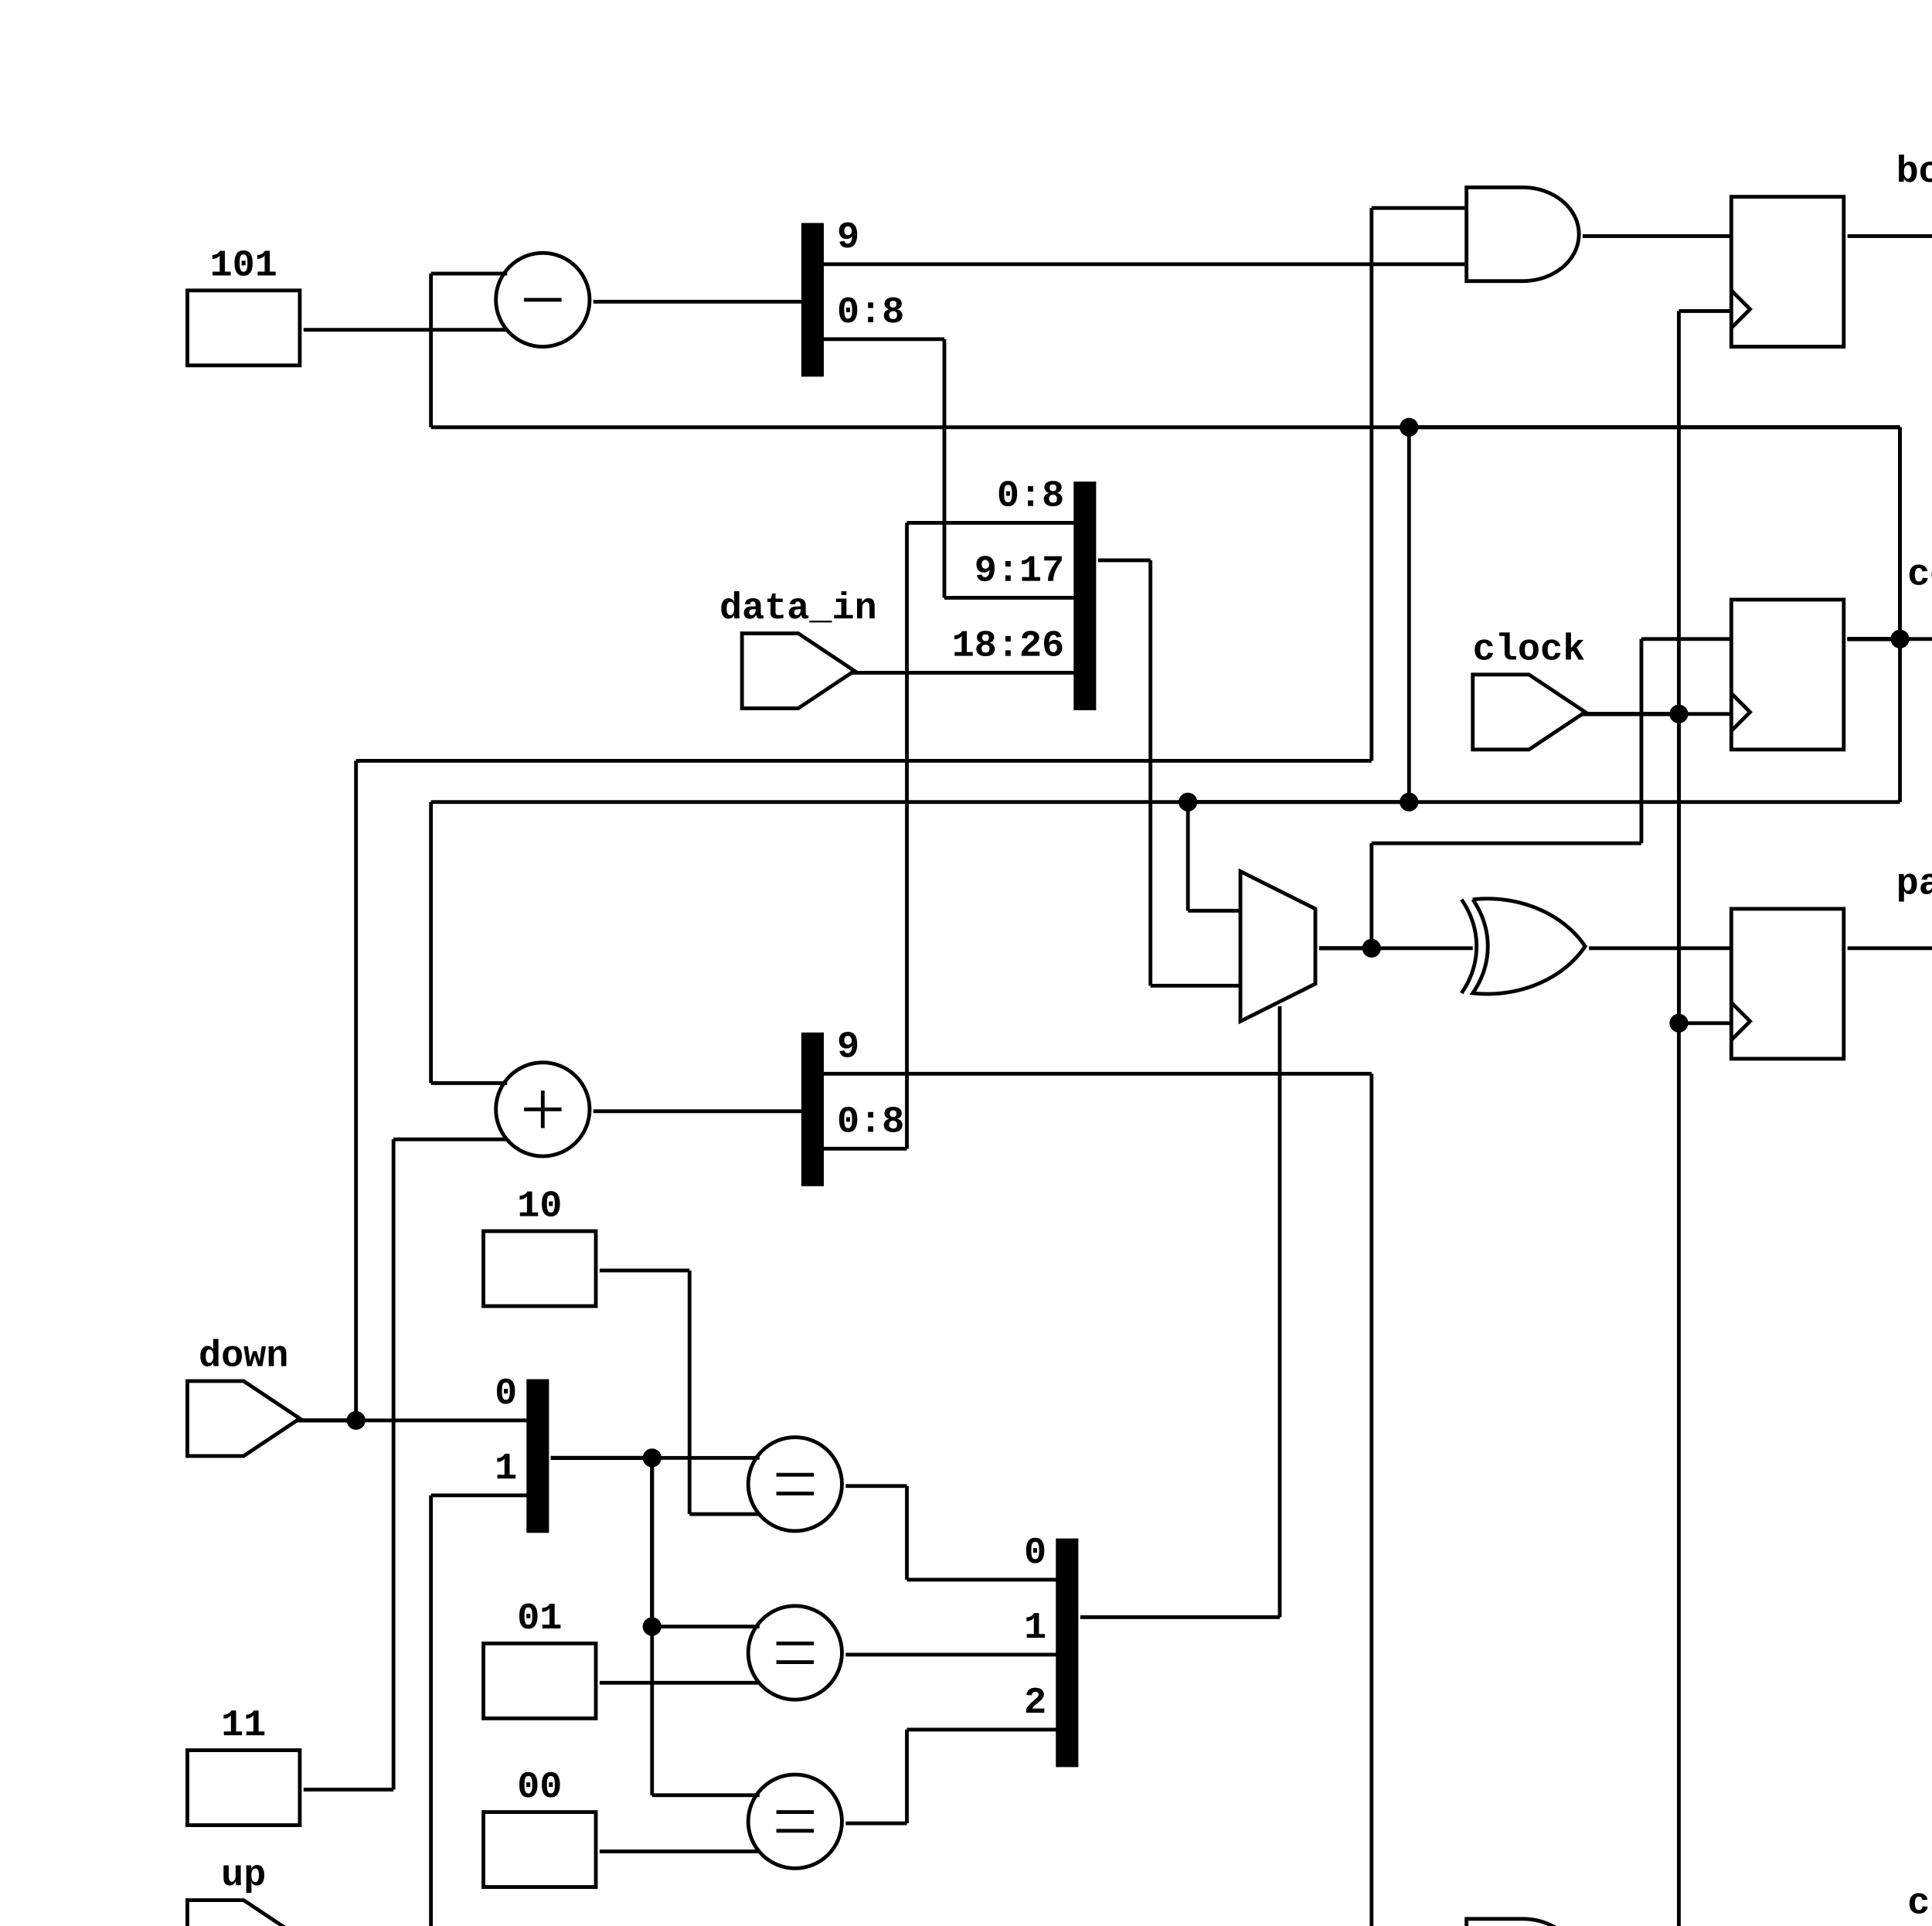
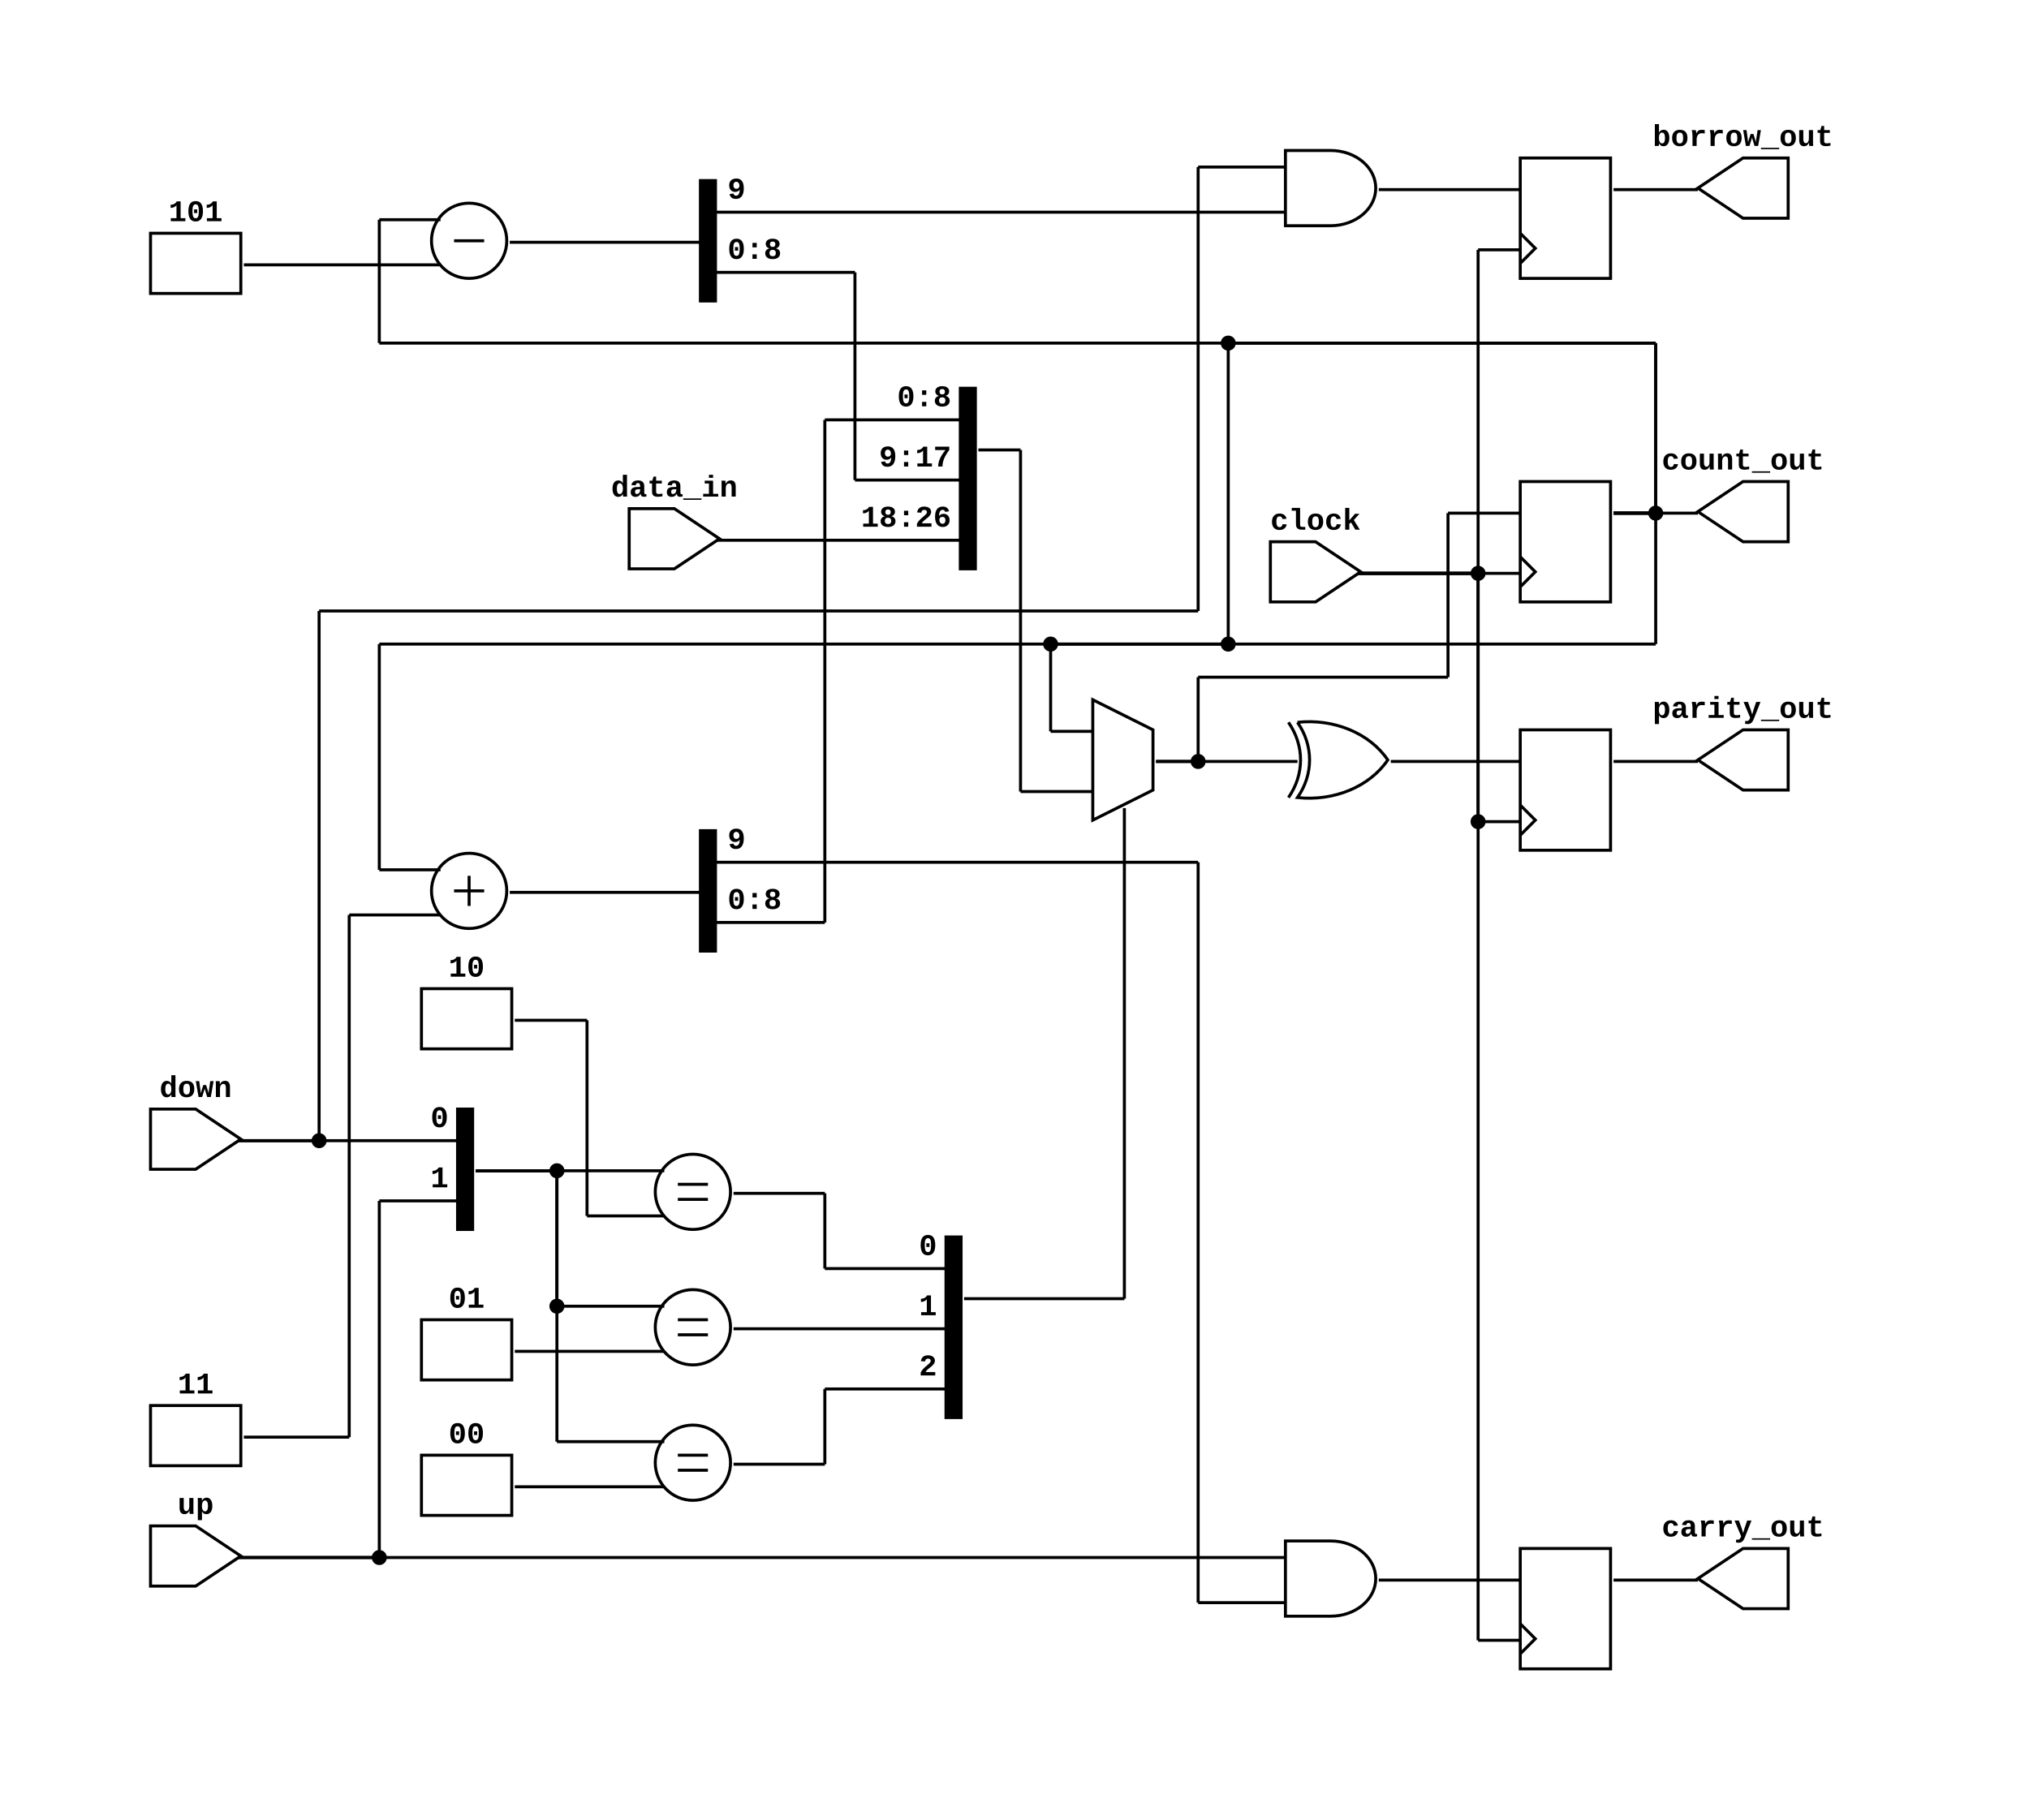
- <svg xmlns="http://www.w3.org/2000/svg" xmlns:ns1="https://github.com/nturley/netlistsvg">
+ <svg xmlns="http://www.w3.org/2000/svg" xmlns:ns1="https://github.com/nturley/netlistsvg" width="674" height="604.5">
  <style>svg {
    stroke:#000;
    fill:none;
  }
  text {
    fill:#000;
    stroke:none;
    font-size:10px;
    font-weight: bold;
    font-family: "Courier New", monospace;
  }
  .nodelabel {
    text-anchor: middle;
  }
  .inputPortLabel {
    text-anchor: end;
  }
  .splitjoinBody {
    fill:#000;
-   }</style>
-   <g ns1:type="inputExt" transform="translate(393,180)" ns1:width="30" ns1:height="20">
+   }
+ </style>
+   <g ns1:type="inputExt" transform="translate(422,180)" ns1:width="30" ns1:height="20">
    <text x="15" y="-4" class="nodelabel">clock</text>
    <ns1:alias val="$_inputExt_" />
    <path d="M0,0 L0,20 L15,20 L30,10 L15,0 Z" />
    <g ns1:x="28" ns1:y="10" ns1:pid="Y" />
  </g>
-   <g ns1:type="inputExt" transform="translate(198,169)" ns1:width="30" ns1:height="20">
+   <g ns1:type="inputExt" transform="translate(209,169)" ns1:width="30" ns1:height="20">
    <text x="15" y="-4" class="nodelabel">data_in</text>
    <ns1:alias val="$_inputExt_" />
    <path d="M0,0 L0,20 L15,20 L30,10 L15,0 Z" />
    <g ns1:x="28" ns1:y="10" ns1:pid="Y" />
  </g>
  <g ns1:type="inputExt" transform="translate(50,507)" ns1:width="30" ns1:height="20">
    <text x="15" y="-4" class="nodelabel">up</text>
    <ns1:alias val="$_inputExt_" />
    <path d="M0,0 L0,20 L15,20 L30,10 L15,0 Z" />
    <g ns1:x="28" ns1:y="10" ns1:pid="Y" />
  </g>
  <g ns1:type="inputExt" transform="translate(50,368.5)" ns1:width="30" ns1:height="20">
    <text x="15" y="-4" class="nodelabel">down</text>
    <ns1:alias val="$_inputExt_" />
    <path d="M0,0 L0,20 L15,20 L30,10 L15,0 Z" />
    <g ns1:x="28" ns1:y="10" ns1:pid="Y" />
  </g>
-   <g ns1:type="outputExt" transform="translate(521,514.5)" ns1:width="30" ns1:height="20">
+   <g ns1:type="outputExt" transform="translate(564,514.5)" ns1:width="30" ns1:height="20">
    <text x="15" y="-4" class="nodelabel">carry_out</text>
    <ns1:alias val="$_outputExt_" />
    <path d="M30,0 L30,20 L15,20 L0,10 L15,0 Z" />
    <g ns1:x="0" ns1:y="10" ns1:pid="A" />
  </g>
-   <g ns1:type="outputExt" transform="translate(521,52.5)" ns1:width="30" ns1:height="20">
+   <g ns1:type="outputExt" transform="translate(564,52.5)" ns1:width="30" ns1:height="20">
    <text x="15" y="-4" class="nodelabel">borrow_out</text>
    <ns1:alias val="$_outputExt_" />
    <path d="M30,0 L30,20 L15,20 L0,10 L15,0 Z" />
    <g ns1:x="0" ns1:y="10" ns1:pid="A" />
  </g>
-   <g ns1:type="outputExt" transform="translate(521,160)" ns1:width="30" ns1:height="20">
+   <g ns1:type="outputExt" transform="translate(564,160)" ns1:width="30" ns1:height="20">
    <text x="15" y="-4" class="nodelabel">count_out</text>
    <ns1:alias val="$_outputExt_" />
    <path d="M30,0 L30,20 L15,20 L0,10 L15,0 Z" />
    <g ns1:x="0" ns1:y="10" ns1:pid="A" />
  </g>
-   <g ns1:type="outputExt" transform="translate(521,242.5)" ns1:width="30" ns1:height="20">
+   <g ns1:type="outputExt" transform="translate(564,242.5)" ns1:width="30" ns1:height="20">
    <text x="15" y="-4" class="nodelabel">parity_out</text>
    <ns1:alias val="$_outputExt_" />
    <path d="M30,0 L30,20 L15,20 L0,10 L15,0 Z" />
    <g ns1:x="0" ns1:y="10" ns1:pid="A" />
  </g>
-   <g ns1:type="add" transform="translate(132.3333,283.5)" ns1:width="25" ns1:height="25">
+   <g ns1:type="add" transform="translate(143.3333,283.5)" ns1:width="25" ns1:height="25">
    <ns1:alias val="$add" />
    <circle r="12.5" cx="12.5" cy="12.5" />
    <line x1="7.5" x2="17.5" y1="12.5" y2="12.5" />
    <line x1="12.5" x2="12.5" y1="7.5" y2="17.5" />
    <g ns1:x="3" ns1:y="5" ns1:pid="A" />
    <g ns1:x="3" ns1:y="20" ns1:pid="B" />
    <g ns1:x="25" ns1:y="12.5" ns1:pid="Y" />
  </g>
-   <g ns1:type="and" transform="translate(391.3333,512)" ns1:width="30" ns1:height="25">
+   <g ns1:type="and" transform="translate(427,512)" ns1:width="30" ns1:height="25">
    <ns1:alias val="$and" />
    <path d="M0,0 L0,25 L15,25 A15 12.5 0 0 0 15,0 Z" />
    <g ns1:x="0" ns1:y="5" ns1:pid="A" />
    <g ns1:x="0" ns1:y="20" ns1:pid="B" />
    <g ns1:x="30" ns1:y="12.5" ns1:pid="Y" />
  </g>
-   <g ns1:type="and" transform="translate(391.3333,50)" ns1:width="30" ns1:height="25">
+   <g ns1:type="and" transform="translate(427,50)" ns1:width="30" ns1:height="25">
    <ns1:alias val="$and" />
    <path d="M0,0 L0,25 L15,25 A15 12.5 0 0 0 15,0 Z" />
    <g ns1:x="0" ns1:y="5" ns1:pid="A" />
    <g ns1:x="0" ns1:y="20" ns1:pid="B" />
    <g ns1:x="30" ns1:y="12.5" ns1:pid="Y" />
  </g>
-   <g ns1:type="dff" transform="translate(462,160)" ns1:width="30" ns1:height="40">
+   <g ns1:type="dff" transform="translate(505,160)" ns1:width="30" ns1:height="40">
    <ns1:alias val="$dff" />
    <rect width="30" height="40" x="0" y="0" />
    <path d="M0,35 L5,30 L0,25" />
    <g ns1:x="30" ns1:y="10" ns1:pid="Q" />
    <g ns1:x="0" ns1:y="30" ns1:pid="CLK" />
    <g ns1:x="0" ns1:y="10" ns1:pid="D" />
  </g>
-   <g ns1:type="dff" transform="translate(462,514.5)" ns1:width="30" ns1:height="40">
+   <g ns1:type="dff" transform="translate(505,514.5)" ns1:width="30" ns1:height="40">
    <ns1:alias val="$dff" />
    <rect width="30" height="40" x="0" y="0" />
    <path d="M0,35 L5,30 L0,25" />
    <g ns1:x="30" ns1:y="10" ns1:pid="Q" />
    <g ns1:x="0" ns1:y="30" ns1:pid="CLK" />
    <g ns1:x="0" ns1:y="10" ns1:pid="D" />
  </g>
-   <g ns1:type="dff" transform="translate(462,52.5)" ns1:width="30" ns1:height="40">
+   <g ns1:type="dff" transform="translate(505,52.5)" ns1:width="30" ns1:height="40">
    <ns1:alias val="$dff" />
    <rect width="30" height="40" x="0" y="0" />
    <path d="M0,35 L5,30 L0,25" />
    <g ns1:x="30" ns1:y="10" ns1:pid="Q" />
    <g ns1:x="0" ns1:y="30" ns1:pid="CLK" />
    <g ns1:x="0" ns1:y="10" ns1:pid="D" />
  </g>
-   <g ns1:type="dff" transform="translate(462,242.5)" ns1:width="30" ns1:height="40">
+   <g ns1:type="dff" transform="translate(505,242.5)" ns1:width="30" ns1:height="40">
    <ns1:alias val="$dff" />
    <rect width="30" height="40" x="0" y="0" />
    <path d="M0,35 L5,30 L0,25" />
    <g ns1:x="30" ns1:y="10" ns1:pid="Q" />
    <g ns1:x="0" ns1:y="30" ns1:pid="CLK" />
    <g ns1:x="0" ns1:y="10" ns1:pid="D" />
  </g>
-   <g ns1:type="mux" transform="translate(331,232.5)" ns1:width="20" ns1:height="40">
+   <g ns1:type="mux" transform="translate(363,232.5)" ns1:width="20" ns1:height="40">
    <ns1:alias val="$pmux" />
    <ns1:alias val="$mux" />
    <path d="M0,0 L20,10 L20,30 L0,40 Z" />
    <g ns1:x="0" ns1:y="10" ns1:pid="A" />
    <g ns1:x="0" ns1:y="30" ns1:pid="B" />
    <g ns1:x="10" ns1:y="35" ns1:pid="S" />
    <g ns1:x="20" ns1:y="20" ns1:pid="Y" />
  </g>
-   <g ns1:type="eq" transform="translate(199.6667,383.5)" ns1:width="25" ns1:height="25">
+   <g ns1:type="eq" transform="translate(217.6667,383.5)" ns1:width="25" ns1:height="25">
    <ns1:alias val="$eq" />
    <circle r="12.5" cx="12.5" cy="12.5" />
    <line x1="7.5" x2="17.5" y1="10" y2="10" />
    <line x1="7.5" x2="17.5" y1="15" y2="15" />
    <g ns1:x="3" ns1:y="5" ns1:pid="A" />
    <g ns1:x="3" ns1:y="20" ns1:pid="B" />
    <g ns1:x="25" ns1:y="12.5" ns1:pid="Y" />
  </g>
-   <g ns1:type="eq" transform="translate(199.6667,428.5)" ns1:width="25" ns1:height="25">
+   <g ns1:type="eq" transform="translate(217.6667,428.5)" ns1:width="25" ns1:height="25">
    <ns1:alias val="$eq" />
    <circle r="12.5" cx="12.5" cy="12.5" />
    <line x1="7.5" x2="17.5" y1="10" y2="10" />
    <line x1="7.5" x2="17.5" y1="15" y2="15" />
    <g ns1:x="3" ns1:y="5" ns1:pid="A" />
    <g ns1:x="3" ns1:y="20" ns1:pid="B" />
    <g ns1:x="25" ns1:y="12.5" ns1:pid="Y" />
  </g>
-   <g ns1:type="eq" transform="translate(199.6667,473.5)" ns1:width="25" ns1:height="25">
+   <g ns1:type="eq" transform="translate(217.6667,473.5)" ns1:width="25" ns1:height="25">
    <ns1:alias val="$eq" />
    <circle r="12.5" cx="12.5" cy="12.5" />
    <line x1="7.5" x2="17.5" y1="10" y2="10" />
    <line x1="7.5" x2="17.5" y1="15" y2="15" />
    <g ns1:x="3" ns1:y="5" ns1:pid="A" />
    <g ns1:x="3" ns1:y="20" ns1:pid="B" />
    <g ns1:x="25" ns1:y="12.5" ns1:pid="Y" />
  </g>
-   <g ns1:type="reduce_xor" transform="translate(390,240)" ns1:width="33" ns1:height="25">
+   <g ns1:type="reduce_xor" transform="translate(428,240)" ns1:width="33" ns1:height="25">
    <ns1:alias val="$reduce_xor" />
    <path d="M3,0 A30 25 0 0 1 3,25 A30 25 0 0 0 33,12.5 A30 25 0 0 0 3,0" />
    <path d="M0,0 A30 25 0 0 1 0,25" />
    <g ns1:x="33" ns1:y="12.5" ns1:pid="Y" />
    <g ns1:x="3" ns1:y="12.5" ns1:pid="A" />
  </g>
-   <g ns1:type="sub" transform="translate(132.3333,67.5)" ns1:width="25" ns1:height="25">
+   <g ns1:type="sub" transform="translate(143.3333,67.5)" ns1:width="25" ns1:height="25">
    <ns1:alias val="$sub" />
    <circle r="12.5" cx="12.5" cy="12.5" />
    <line x1="7.5" x2="17.5" y1="12.5" y2="12.5" />
    <g ns1:x="3" ns1:y="5" ns1:pid="A" />
    <g ns1:x="3" ns1:y="20" ns1:pid="B" />
    <g ns1:x="25" ns1:y="12.5" ns1:pid="Y" />
  </g>
  <g ns1:type="constant" transform="translate(50,467)" ns1:width="30" ns1:height="20">
    <text x="15" y="-4" class="nodelabel">11</text>
    <ns1:alias val="$_constant_" />
    <rect width="30" height="20" />
    <g ns1:x="30" ns1:y="10" ns1:pid="Y" />
  </g>
-   <g ns1:type="constant" transform="translate(129,328.5)" ns1:width="30" ns1:height="20">
+   <g ns1:type="constant" transform="translate(140,328.5)" ns1:width="30" ns1:height="20">
    <text x="15" y="-4" class="nodelabel">10</text>
    <ns1:alias val="$_constant_" />
    <rect width="30" height="20" />
    <g ns1:x="30" ns1:y="10" ns1:pid="Y" />
  </g>
-   <g ns1:type="constant" transform="translate(129,438.5)" ns1:width="30" ns1:height="20">
+   <g ns1:type="constant" transform="translate(140,438.5)" ns1:width="30" ns1:height="20">
    <text x="15" y="-4" class="nodelabel">01</text>
    <ns1:alias val="$_constant_" />
    <rect width="30" height="20" />
    <g ns1:x="30" ns1:y="10" ns1:pid="Y" />
  </g>
-   <g ns1:type="constant" transform="translate(129,483.5)" ns1:width="30" ns1:height="20">
+   <g ns1:type="constant" transform="translate(140,483.5)" ns1:width="30" ns1:height="20">
    <text x="15" y="-4" class="nodelabel">00</text>
    <ns1:alias val="$_constant_" />
    <rect width="30" height="20" />
    <g ns1:x="30" ns1:y="10" ns1:pid="Y" />
  </g>
  <g ns1:type="constant" transform="translate(50,77.5)" ns1:width="30" ns1:height="20">
    <text x="15" y="-4" class="nodelabel">101</text>
    <ns1:alias val="$_constant_" />
    <rect width="30" height="20" />
    <g ns1:x="30" ns1:y="10" ns1:pid="Y" />
  </g>
-   <g ns1:type="join" transform="translate(287,129)" ns1:width="4" ns1:height="40">
+   <g ns1:type="join" transform="translate(319,129)" ns1:width="4" ns1:height="40">
    <rect width="5" height="60" class="splitjoinBody" />
    <ns1:alias val="$_join_" />
    <g ns1:x="5" ns1:y="20" ns1:pid="out" />
    <g transform="translate(0,10)" ns1:x="0" ns1:y="10" ns1:pid="in0">
      <text x="-3" y="-4" class="inputPortLabel">0:8</text>
    </g>
    <g transform="translate(0,30)" ns1:x="0" ns1:y="10" ns1:pid="in0">
      <text x="-3" y="-4" class="inputPortLabel">9:17</text>
    </g>
    <g transform="translate(0,50)" ns1:x="0" ns1:y="10" ns1:pid="in0">
      <text x="-3" y="-4" class="inputPortLabel">18:26</text>
    </g>
  </g>
-   <g ns1:type="join" transform="translate(282.25,411)" ns1:width="4" ns1:height="40">
+   <g ns1:type="join" transform="translate(314.25,411)" ns1:width="4" ns1:height="40">
    <rect width="5" height="60" class="splitjoinBody" />
    <ns1:alias val="$_join_" />
    <g ns1:x="5" ns1:y="20" ns1:pid="out" />
    <g transform="translate(0,10)" ns1:x="0" ns1:y="10" ns1:pid="in0">
      <text x="-3" y="-4" class="inputPortLabel">0</text>
    </g>
    <g transform="translate(0,30)" ns1:x="0" ns1:y="10" ns1:pid="in0">
      <text x="-3" y="-4" class="inputPortLabel">1</text>
    </g>
    <g transform="translate(0,50)" ns1:x="0" ns1:y="10" ns1:pid="in0">
      <text x="-3" y="-4" class="inputPortLabel">2</text>
    </g>
  </g>
-   <g ns1:type="join" transform="translate(141,368.5)" ns1:width="4" ns1:height="40">
+   <g ns1:type="join" transform="translate(152,368.5)" ns1:width="4" ns1:height="40">
    <rect width="5" height="40" class="splitjoinBody" />
    <ns1:alias val="$_join_" />
    <g ns1:x="5" ns1:y="20" ns1:pid="out" />
    <g transform="translate(0,10)" ns1:x="0" ns1:y="10" ns1:pid="in0">
      <text x="-3" y="-4" class="inputPortLabel">0</text>
    </g>
    <g transform="translate(0,30)" ns1:x="0" ns1:y="10" ns1:pid="in0">
      <text x="-3" y="-4" class="inputPortLabel">1</text>
    </g>
  </g>
-   <g ns1:type="split" transform="translate(214.3333,276)" ns1:width="5" ns1:height="40">
+   <g ns1:type="split" transform="translate(232.6667,276)" ns1:width="5" ns1:height="40">
    <rect width="5" height="40" class="splitjoinBody" />
    <ns1:alias val="$_split_" />
    <g ns1:x="0" ns1:y="20" ns1:pid="in" />
    <g transform="translate(4,10)" ns1:x="4" ns1:y="10" ns1:pid="out0">
      <text x="5" y="-4">9</text>
    </g>
    <g transform="translate(4,30)" ns1:x="4" ns1:y="10" ns1:pid="out0">
      <text x="5" y="-4">0:8</text>
    </g>
  </g>
-   <g ns1:type="split" transform="translate(214.3333,60)" ns1:width="5" ns1:height="40">
+   <g ns1:type="split" transform="translate(232.6667,60)" ns1:width="5" ns1:height="40">
    <rect width="5" height="40" class="splitjoinBody" />
    <ns1:alias val="$_split_" />
    <g ns1:x="0" ns1:y="20" ns1:pid="in" />
    <g transform="translate(4,10)" ns1:x="4" ns1:y="10" ns1:pid="out0">
      <text x="5" y="-4">9</text>
    </g>
    <g transform="translate(4,30)" ns1:x="4" ns1:y="10" ns1:pid="out0">
      <text x="5" y="-4">0:8</text>
    </g>
  </g>
-   <line x1="422" y1="190.5" x2="462" y2="190.5" />
-   <line x1="422" y1="190.5" x2="448" y2="190.5" />
-   <line x1="448" y1="190.5" x2="448" y2="545" />
-   <circle cx="448" cy="190.5" r="2" style="fill:#000" />
-   <line x1="448" y1="545" x2="462" y2="545" />
-   <line x1="422" y1="190.5" x2="448" y2="190.5" />
-   <line x1="448" y1="190.5" x2="448" y2="83" />
-   <line x1="448" y1="83" x2="462" y2="83" />
-   <line x1="422" y1="190.5" x2="448" y2="190.5" />
-   <line x1="448" y1="190.5" x2="448" y2="273" />
-   <circle cx="448" cy="273" r="2" style="fill:#000" />
-   <line x1="448" y1="273" x2="462" y2="273" />
-   <line x1="227" y1="179.5" x2="287" y2="179.5" />
-   <line x1="79" y1="517.5" x2="391.333" y2="517.5" />
-   <line x1="79" y1="517.5" x2="115" y2="517.5" />
-   <line x1="115" y1="517.5" x2="115" y2="399" />
-   <circle cx="115" cy="517.5" r="2" style="fill:#000" />
-   <line x1="115" y1="399" x2="141" y2="399" />
-   <line x1="79" y1="379" x2="95" y2="379" />
-   <line x1="95" y1="379" x2="95" y2="203" />
-   <line x1="95" y1="203" x2="366" y2="203" />
-   <line x1="366" y1="203" x2="366" y2="55.5" />
-   <circle cx="95" cy="379" r="2" style="fill:#000" />
-   <line x1="366" y1="55.5" x2="391.333" y2="55.5" />
-   <line x1="79" y1="379" x2="141" y2="379" />
-   <line x1="158.333" y1="296.5" x2="214.333" y2="296.5" />
-   <line x1="422.333" y1="525" x2="462" y2="525" />
-   <line x1="422.333" y1="63" x2="462" y2="63" />
-   <line x1="493" y1="170.5" x2="521" y2="170.5" />
-   <line x1="493" y1="170.5" x2="507" y2="170.5" />
-   <line x1="507" y1="170.5" x2="507" y2="114" />
-   <line x1="507" y1="114" x2="376" y2="114" />
-   <line x1="376" y1="114" x2="376" y2="214" />
-   <line x1="376" y1="214" x2="115" y2="214" />
-   <line x1="115" y1="214" x2="115" y2="289" />
-   <circle cx="376" cy="214" r="2" style="fill:#000" />
-   <circle cx="376" cy="114" r="2" style="fill:#000" />
-   <line x1="115" y1="289" x2="135.333" y2="289" />
-   <line x1="493" y1="170.5" x2="507" y2="170.5" />
-   <line x1="507" y1="170.5" x2="507" y2="214" />
-   <line x1="507" y1="214" x2="317" y2="214" />
-   <line x1="317" y1="214" x2="317" y2="243" />
-   <circle cx="317" cy="214" r="2" style="fill:#000" />
-   <line x1="317" y1="243" x2="331" y2="243" />
-   <line x1="493" y1="170.5" x2="507" y2="170.5" />
-   <line x1="507" y1="170.5" x2="507" y2="114" />
-   <line x1="507" y1="114" x2="115" y2="114" />
-   <line x1="115" y1="114" x2="115" y2="73" />
-   <circle cx="507" cy="170.5" r="2" style="fill:#000" />
-   <line x1="115" y1="73" x2="135.333" y2="73" />
-   <line x1="493" y1="525" x2="521" y2="525" />
-   <line x1="493" y1="63" x2="521" y2="63" />
-   <line x1="493" y1="253" x2="521" y2="253" />
-   <line x1="352" y1="253" x2="366" y2="253" />
-   <line x1="366" y1="253" x2="366" y2="225" />
-   <line x1="366" y1="225" x2="438" y2="225" />
-   <line x1="438" y1="225" x2="438" y2="170.5" />
-   <circle cx="366" cy="253" r="2" style="fill:#000" />
-   <line x1="438" y1="170.5" x2="462" y2="170.5" />
-   <line x1="352" y1="253" x2="393" y2="253" />
-   <line x1="225.667" y1="396.5" x2="242" y2="396.5" />
-   <line x1="242" y1="396.5" x2="242" y2="421.5" />
-   <line x1="242" y1="421.5" x2="282.25" y2="421.5" />
-   <line x1="225.667" y1="441.5" x2="282.25" y2="441.5" />
-   <line x1="225.667" y1="486.5" x2="242" y2="486.5" />
-   <line x1="242" y1="486.5" x2="242" y2="461.5" />
-   <line x1="242" y1="461.5" x2="282.25" y2="461.5" />
-   <line x1="424" y1="253" x2="462" y2="253" />
-   <line x1="158.333" y1="80.5" x2="214.333" y2="80.5" />
-   <line x1="81" y1="477.5" x2="105" y2="477.5" />
-   <line x1="105" y1="477.5" x2="105" y2="304" />
-   <line x1="105" y1="304" x2="135.333" y2="304" />
-   <line x1="160" y1="339" x2="184" y2="339" />
-   <line x1="184" y1="339" x2="184" y2="404" />
-   <line x1="184" y1="404" x2="202.667" y2="404" />
-   <line x1="160" y1="449" x2="202.667" y2="449" />
-   <line x1="160" y1="494" x2="202.667" y2="494" />
-   <line x1="81" y1="88" x2="135.333" y2="88" />
-   <line x1="293" y1="149.5" x2="307" y2="149.5" />
-   <line x1="307" y1="149.5" x2="307" y2="263" />
-   <line x1="307" y1="263" x2="331" y2="263" />
-   <line x1="288.25" y1="431.5" x2="341.5" y2="431.5" />
-   <line x1="341.5" y1="431.5" x2="341.5" y2="268.5" />
-   <line x1="147" y1="389" x2="202.667" y2="389" />
-   <line x1="147" y1="389" x2="174" y2="389" />
-   <line x1="174" y1="389" x2="174" y2="434" />
-   <circle cx="174" cy="389" r="2" style="fill:#000" />
-   <circle cx="174" cy="434" r="2" style="fill:#000" />
-   <line x1="174" y1="434" x2="202.667" y2="434" />
-   <line x1="147" y1="389" x2="174" y2="389" />
-   <line x1="174" y1="389" x2="174" y2="479" />
-   <line x1="174" y1="479" x2="202.667" y2="479" />
-   <line x1="219.333" y1="286.5" x2="366" y2="286.5" />
-   <line x1="366" y1="286.5" x2="366" y2="532.5" />
-   <line x1="366" y1="532.5" x2="391.333" y2="532.5" />
-   <line x1="219.333" y1="306.5" x2="242" y2="306.5" />
-   <line x1="242" y1="306.5" x2="242" y2="139.5" />
-   <line x1="242" y1="139.5" x2="287" y2="139.5" />
-   <line x1="219.333" y1="70.5" x2="391.333" y2="70.5" />
-   <line x1="219.333" y1="90.5" x2="252" y2="90.5" />
-   <line x1="252" y1="90.5" x2="252" y2="159.5" />
-   <line x1="252" y1="159.5" x2="287" y2="159.5" />
+   <line x1="451" y1="190.5" x2="505" y2="190.5" />
+   <line x1="451" y1="190.5" x2="491" y2="190.5" />
+   <line x1="491" y1="190.5" x2="491" y2="545" />
+   <circle cx="491" cy="190.5" r="2" style="fill:#000" />
+   <line x1="491" y1="545" x2="505" y2="545" />
+   <line x1="451" y1="190.5" x2="491" y2="190.5" />
+   <line x1="491" y1="190.5" x2="491" y2="83" />
+   <line x1="491" y1="83" x2="505" y2="83" />
+   <line x1="451" y1="190.5" x2="491" y2="190.5" />
+   <line x1="491" y1="190.5" x2="491" y2="273" />
+   <circle cx="491" cy="273" r="2" style="fill:#000" />
+   <line x1="491" y1="273" x2="505" y2="273" />
+   <line x1="238" y1="179.5" x2="319" y2="179.5" />
+   <line x1="79" y1="517.5" x2="427" y2="517.5" />
+   <line x1="79" y1="517.5" x2="126" y2="517.5" />
+   <line x1="126" y1="517.5" x2="126" y2="399" />
+   <circle cx="126" cy="517.5" r="2" style="fill:#000" />
+   <line x1="126" y1="399" x2="152" y2="399" />
+   <line x1="79" y1="379" x2="106" y2="379" />
+   <line x1="106" y1="379" x2="106" y2="203" />
+   <line x1="106" y1="203" x2="398" y2="203" />
+   <line x1="398" y1="203" x2="398" y2="55.5" />
+   <circle cx="106" cy="379" r="2" style="fill:#000" />
+   <line x1="398" y1="55.5" x2="427" y2="55.5" />
+   <line x1="79" y1="379" x2="152" y2="379" />
+   <line x1="169.333" y1="296.5" x2="232.667" y2="296.5" />
+   <line x1="458" y1="525" x2="505" y2="525" />
+   <line x1="458" y1="63" x2="505" y2="63" />
+   <line x1="536" y1="170.5" x2="564" y2="170.5" />
+   <line x1="536" y1="170.5" x2="550" y2="170.5" />
+   <line x1="550" y1="170.5" x2="550" y2="114" />
+   <line x1="550" y1="114" x2="408" y2="114" />
+   <line x1="408" y1="114" x2="408" y2="214" />
+   <line x1="408" y1="214" x2="126" y2="214" />
+   <line x1="126" y1="214" x2="126" y2="289" />
+   <circle cx="408" cy="214" r="2" style="fill:#000" />
+   <circle cx="408" cy="114" r="2" style="fill:#000" />
+   <line x1="126" y1="289" x2="146.333" y2="289" />
+   <line x1="536" y1="170.5" x2="550" y2="170.5" />
+   <line x1="550" y1="170.5" x2="550" y2="214" />
+   <line x1="550" y1="214" x2="349" y2="214" />
+   <line x1="349" y1="214" x2="349" y2="243" />
+   <circle cx="349" cy="214" r="2" style="fill:#000" />
+   <line x1="349" y1="243" x2="363" y2="243" />
+   <line x1="536" y1="170.5" x2="550" y2="170.5" />
+   <line x1="550" y1="170.5" x2="550" y2="114" />
+   <line x1="550" y1="114" x2="126" y2="114" />
+   <line x1="126" y1="114" x2="126" y2="73" />
+   <circle cx="550" cy="170.5" r="2" style="fill:#000" />
+   <line x1="126" y1="73" x2="146.333" y2="73" />
+   <line x1="536" y1="525" x2="564" y2="525" />
+   <line x1="536" y1="63" x2="564" y2="63" />
+   <line x1="536" y1="253" x2="564" y2="253" />
+   <line x1="384" y1="253" x2="398" y2="253" />
+   <line x1="398" y1="253" x2="398" y2="225" />
+   <line x1="398" y1="225" x2="481" y2="225" />
+   <line x1="481" y1="225" x2="481" y2="170.5" />
+   <circle cx="398" cy="253" r="2" style="fill:#000" />
+   <line x1="481" y1="170.5" x2="505" y2="170.5" />
+   <line x1="384" y1="253" x2="431" y2="253" />
+   <line x1="243.667" y1="396.5" x2="274" y2="396.5" />
+   <line x1="274" y1="396.5" x2="274" y2="421.5" />
+   <line x1="274" y1="421.5" x2="314.25" y2="421.5" />
+   <line x1="243.667" y1="441.5" x2="314.25" y2="441.5" />
+   <line x1="243.667" y1="486.5" x2="274" y2="486.5" />
+   <line x1="274" y1="486.5" x2="274" y2="461.5" />
+   <line x1="274" y1="461.5" x2="314.25" y2="461.5" />
+   <line x1="462" y1="253" x2="505" y2="253" />
+   <line x1="169.333" y1="80.5" x2="232.667" y2="80.5" />
+   <line x1="81" y1="477.5" x2="116" y2="477.5" />
+   <line x1="116" y1="477.5" x2="116" y2="304" />
+   <line x1="116" y1="304" x2="146.333" y2="304" />
+   <line x1="171" y1="339" x2="195" y2="339" />
+   <line x1="195" y1="339" x2="195" y2="404" />
+   <line x1="195" y1="404" x2="220.667" y2="404" />
+   <line x1="171" y1="449" x2="220.667" y2="449" />
+   <line x1="171" y1="494" x2="220.667" y2="494" />
+   <line x1="81" y1="88" x2="146.333" y2="88" />
+   <line x1="325" y1="149.5" x2="339" y2="149.5" />
+   <line x1="339" y1="149.5" x2="339" y2="263" />
+   <line x1="339" y1="263" x2="363" y2="263" />
+   <line x1="320.25" y1="431.5" x2="373.5" y2="431.5" />
+   <line x1="373.5" y1="431.5" x2="373.5" y2="268.5" />
+   <line x1="158" y1="389" x2="220.667" y2="389" />
+   <line x1="158" y1="389" x2="185" y2="389" />
+   <line x1="185" y1="389" x2="185" y2="434" />
+   <circle cx="185" cy="389" r="2" style="fill:#000" />
+   <circle cx="185" cy="434" r="2" style="fill:#000" />
+   <line x1="185" y1="434" x2="220.667" y2="434" />
+   <line x1="158" y1="389" x2="185" y2="389" />
+   <line x1="185" y1="389" x2="185" y2="479" />
+   <line x1="185" y1="479" x2="220.667" y2="479" />
+   <line x1="237.667" y1="286.5" x2="398" y2="286.5" />
+   <line x1="398" y1="286.5" x2="398" y2="532.5" />
+   <line x1="398" y1="532.5" x2="427" y2="532.5" />
+   <line x1="237.667" y1="306.5" x2="274" y2="306.5" />
+   <line x1="274" y1="306.5" x2="274" y2="139.5" />
+   <line x1="274" y1="139.5" x2="319" y2="139.5" />
+   <line x1="237.667" y1="70.5" x2="427" y2="70.5" />
+   <line x1="237.667" y1="90.5" x2="284" y2="90.5" />
+   <line x1="284" y1="90.5" x2="284" y2="159.5" />
+   <line x1="284" y1="159.5" x2="319" y2="159.5" />
</svg>
